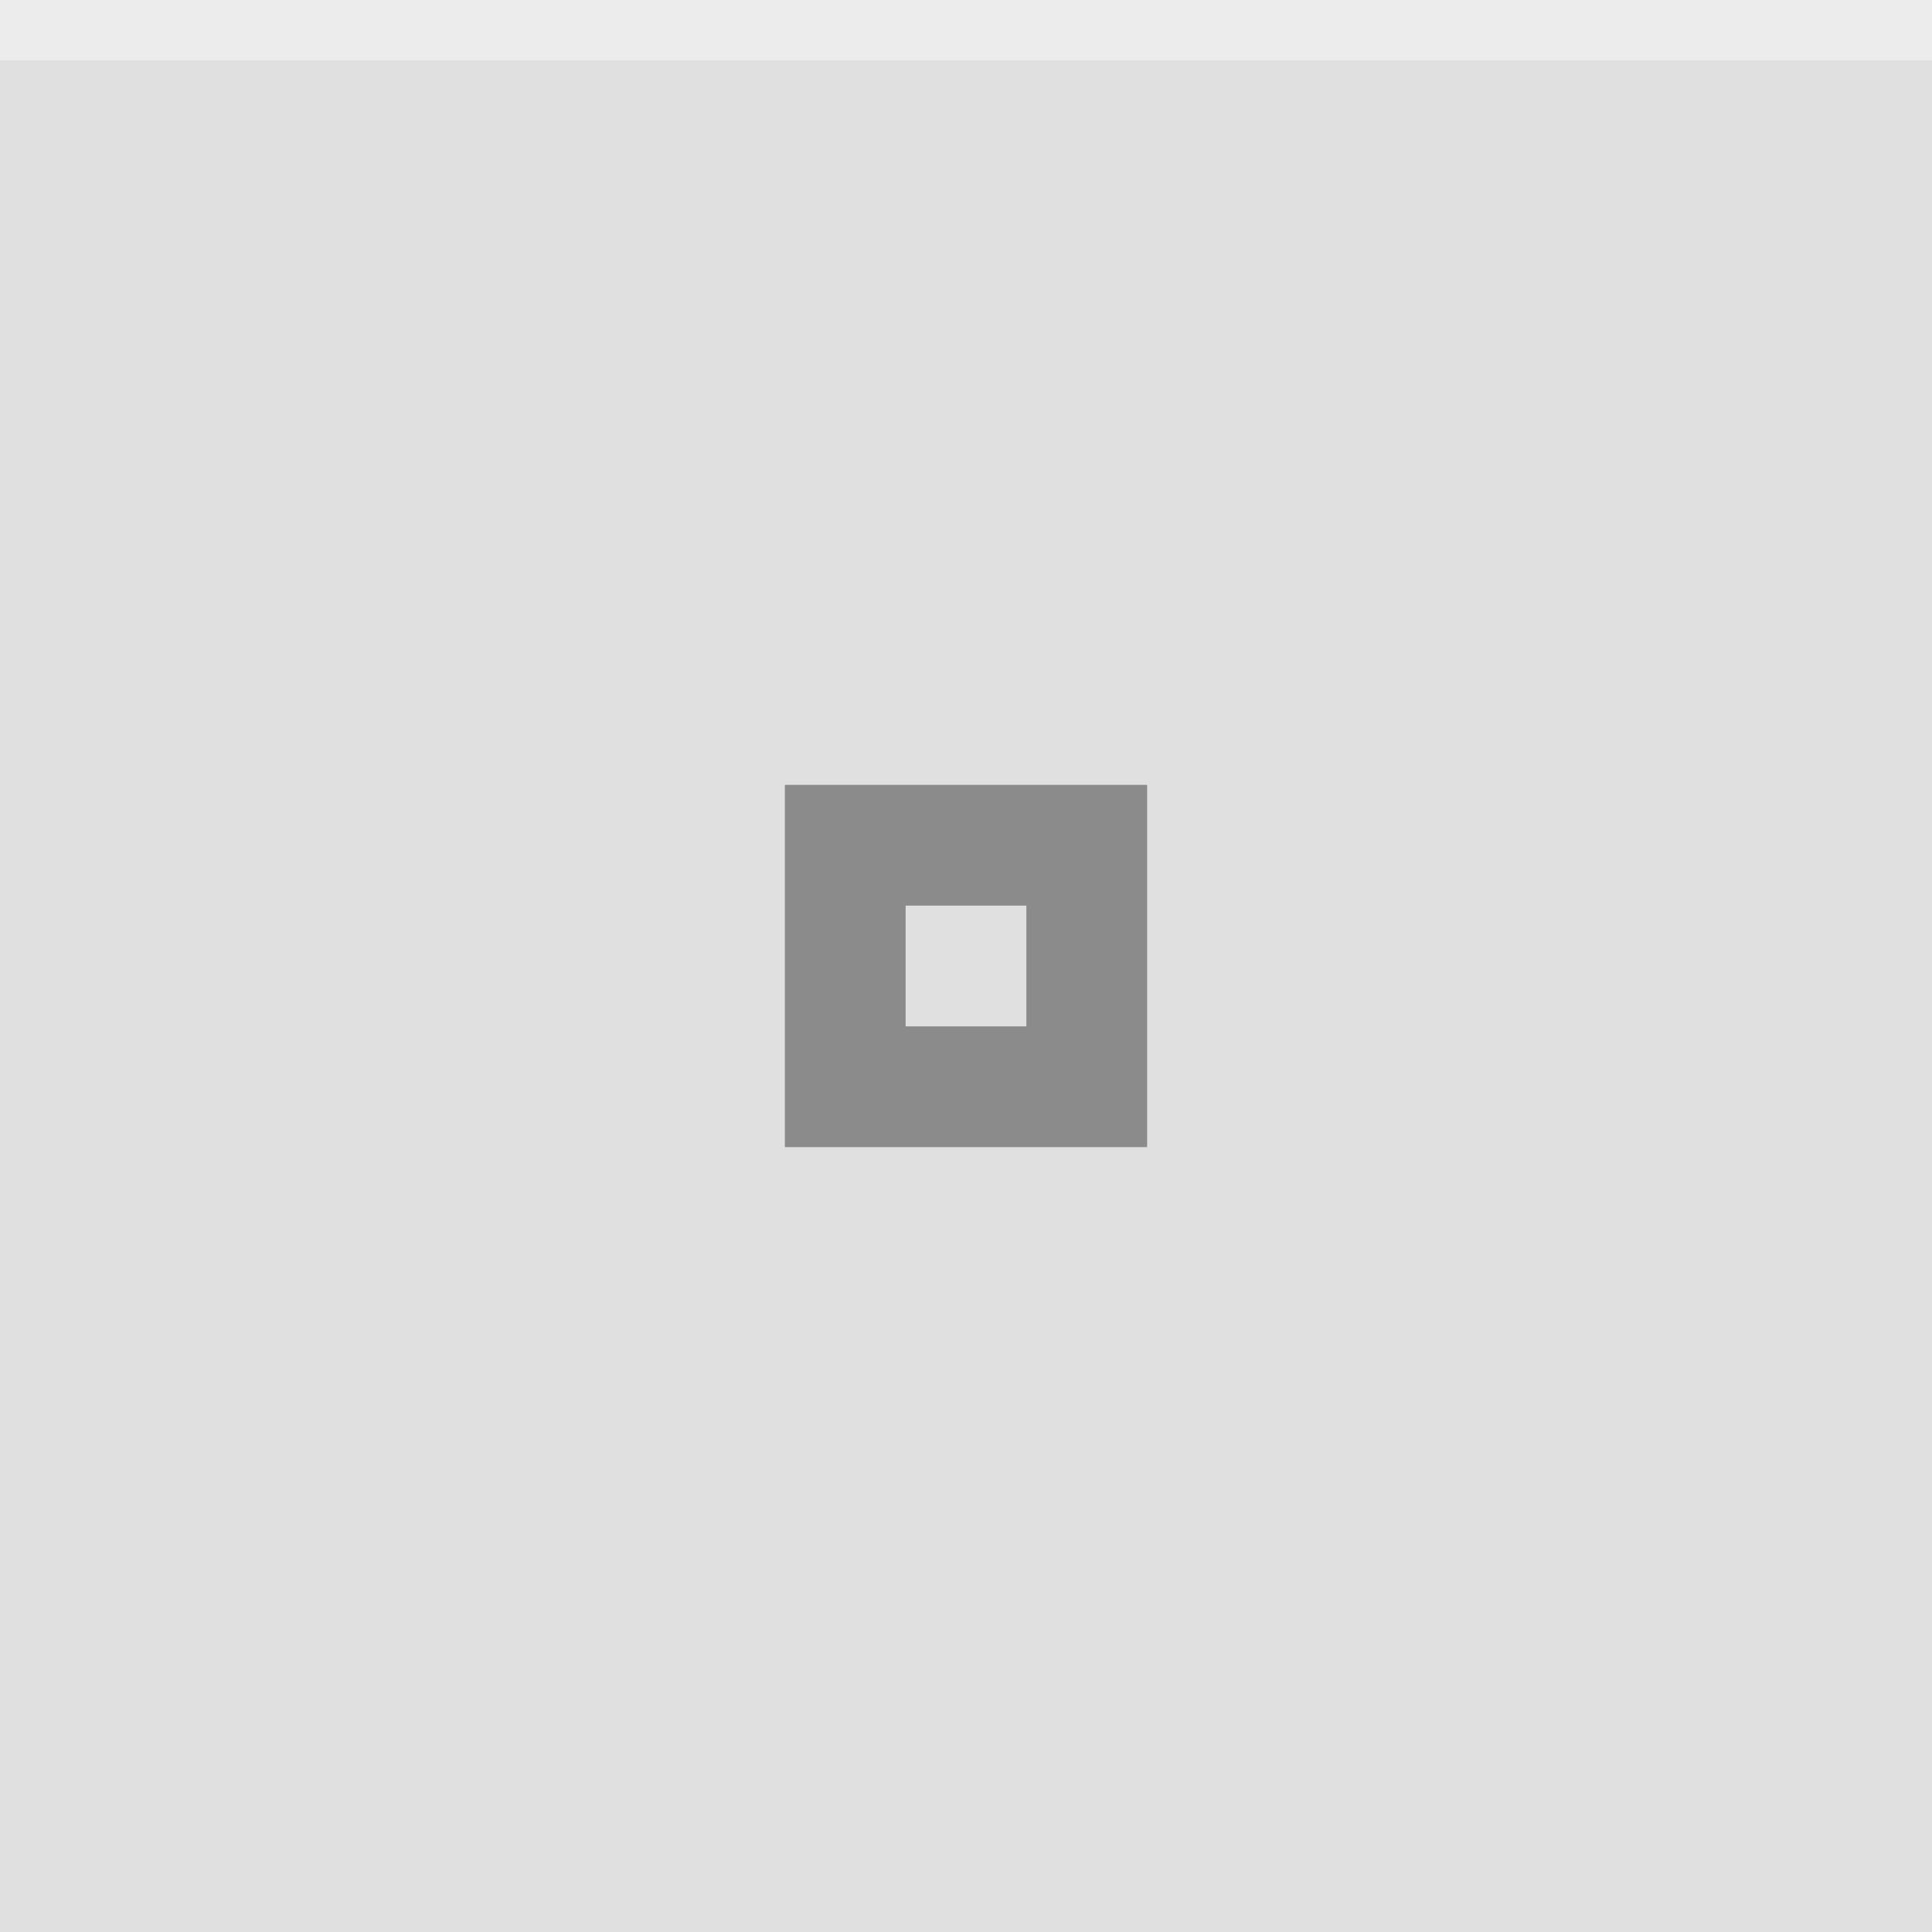
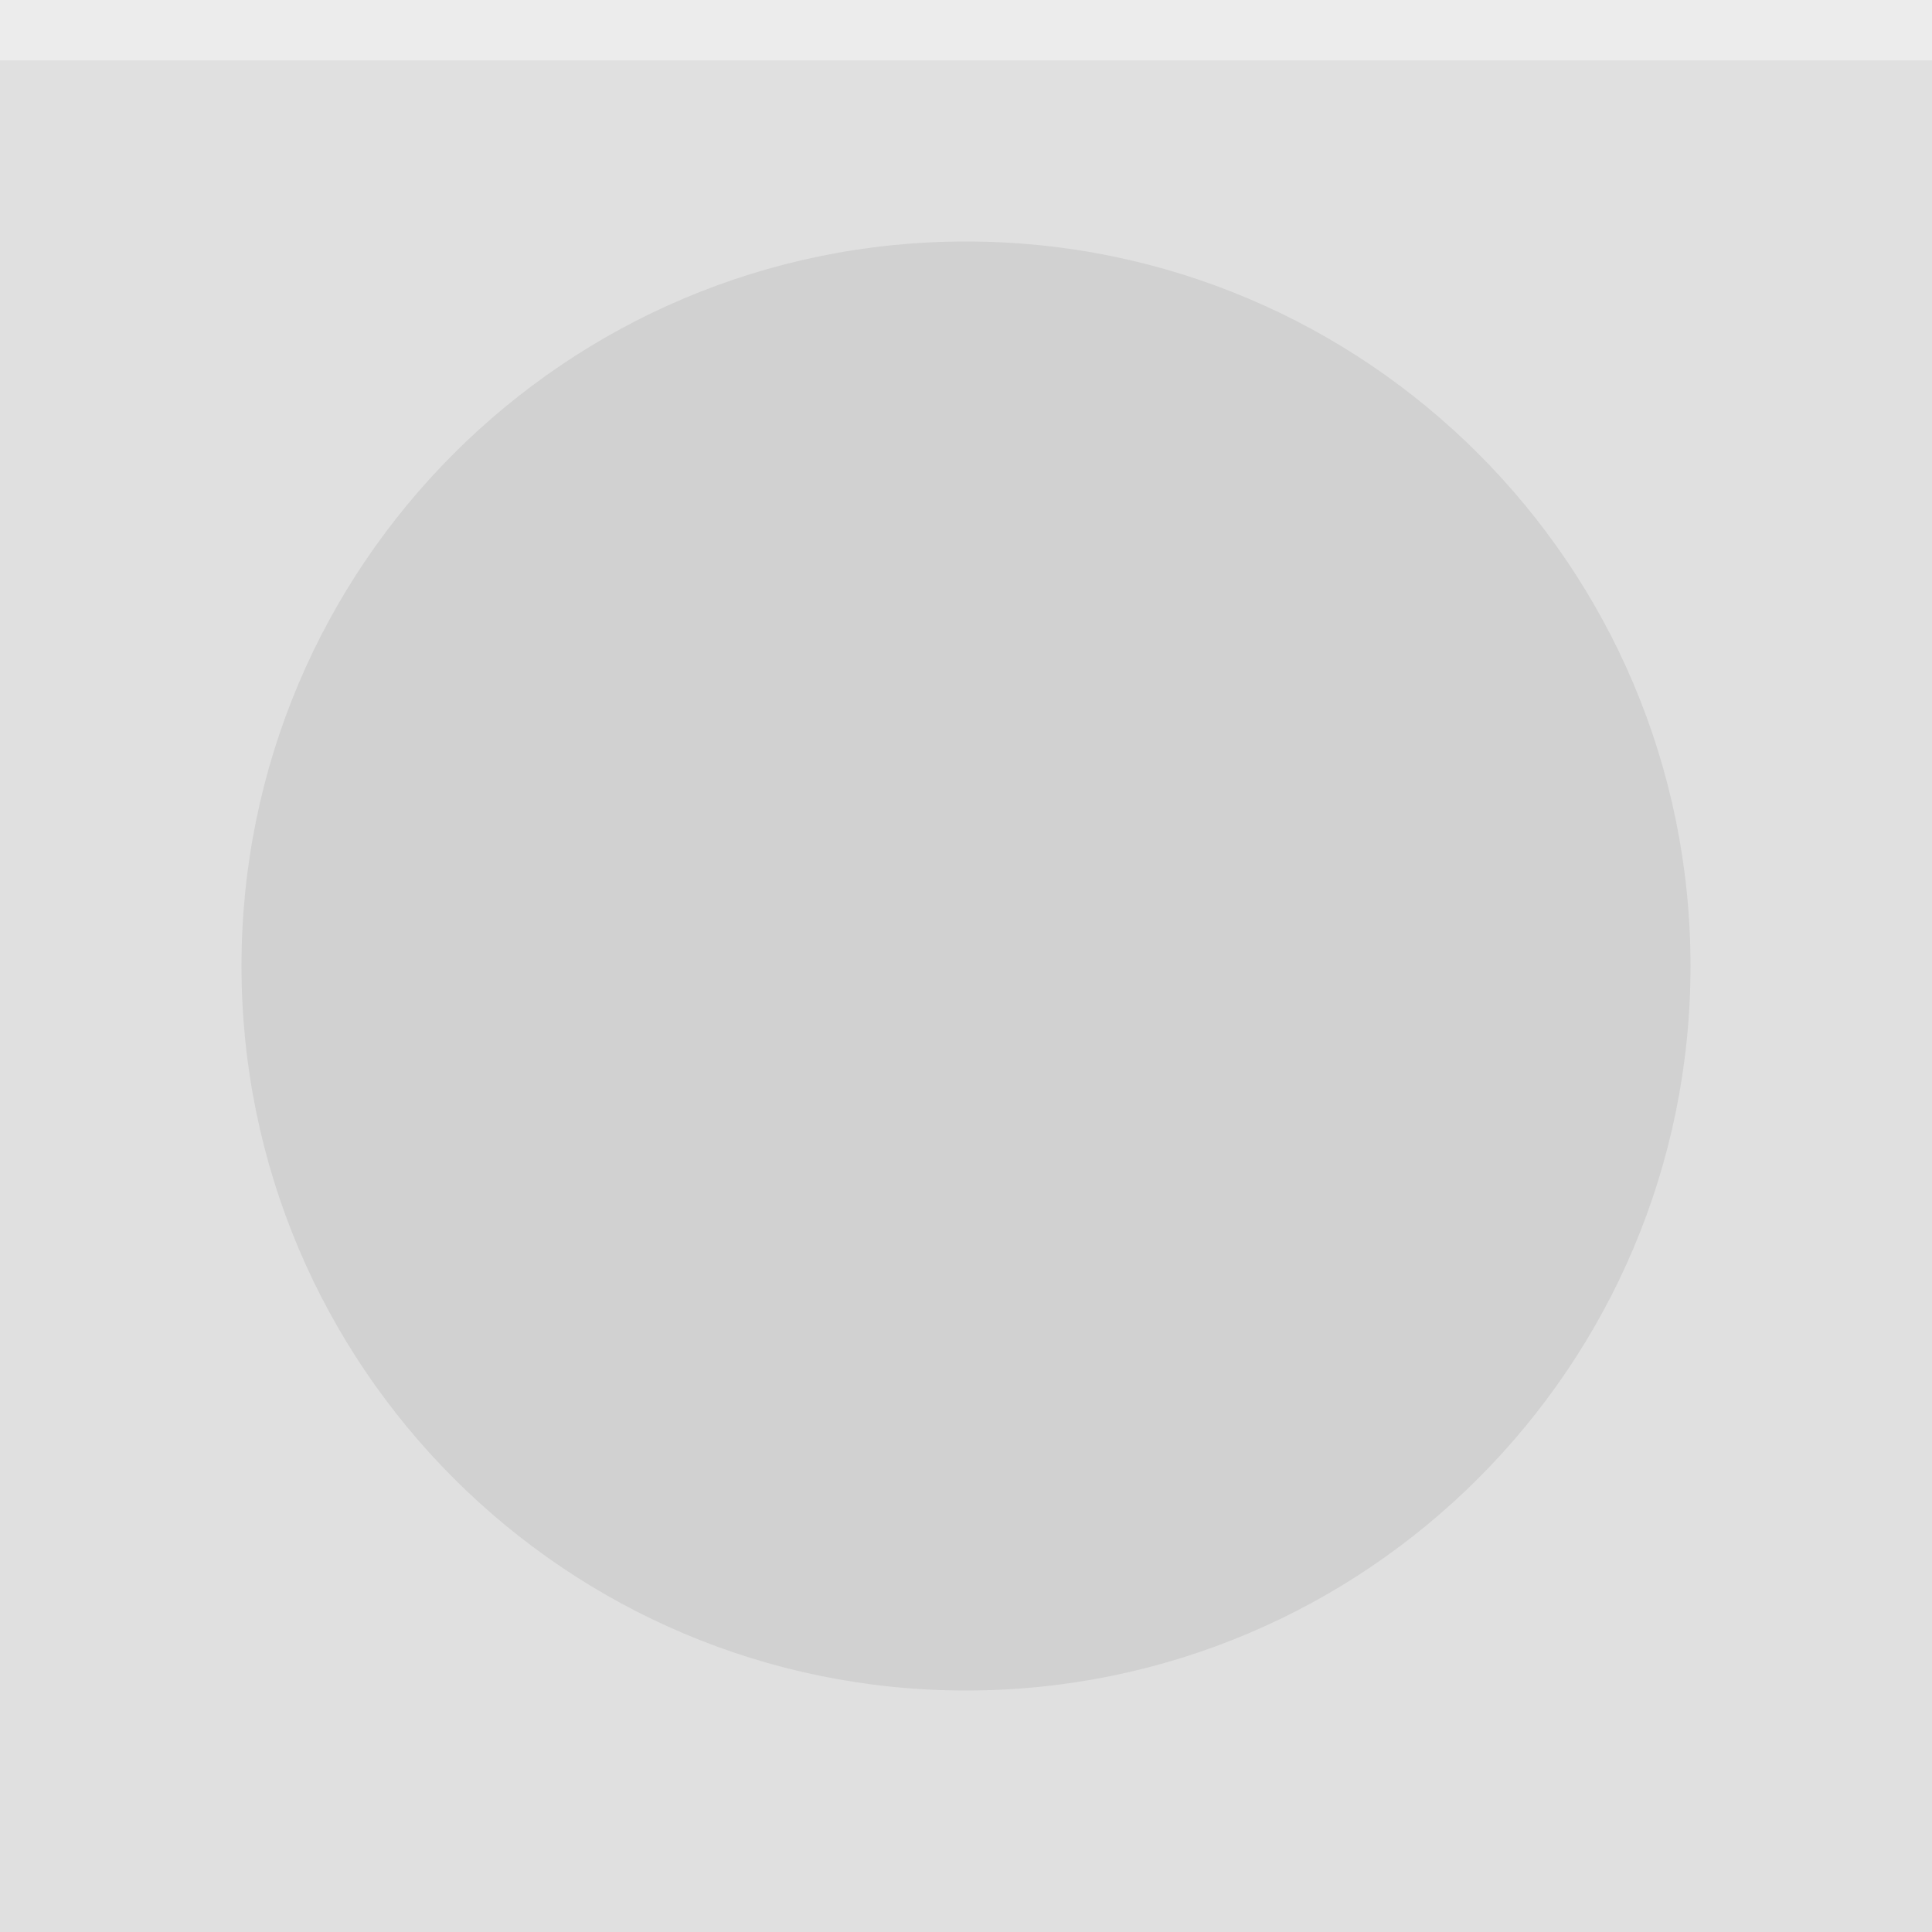
<svg xmlns="http://www.w3.org/2000/svg" width="32" height="32" viewBox="0 0 32 32">
  <rect width="32" height="32" fill="#E0E0E0" />
  <rect width="32" height="1" fill="#FFFFFF" fill-opacity="0.4" />
-   <g fill="#000000" opacity="0.38">
-     <circle cx="16" cy="16" r="12" opacity="0" />
-     <path d="m13 13v6h6v-6zm2 2h2v2h-2z" />
+   <g fill="#000000" opacity="0.87">
+     <circle cx="16" cy="16" r="12" opacity="0.08" />
  </g>
</svg>
